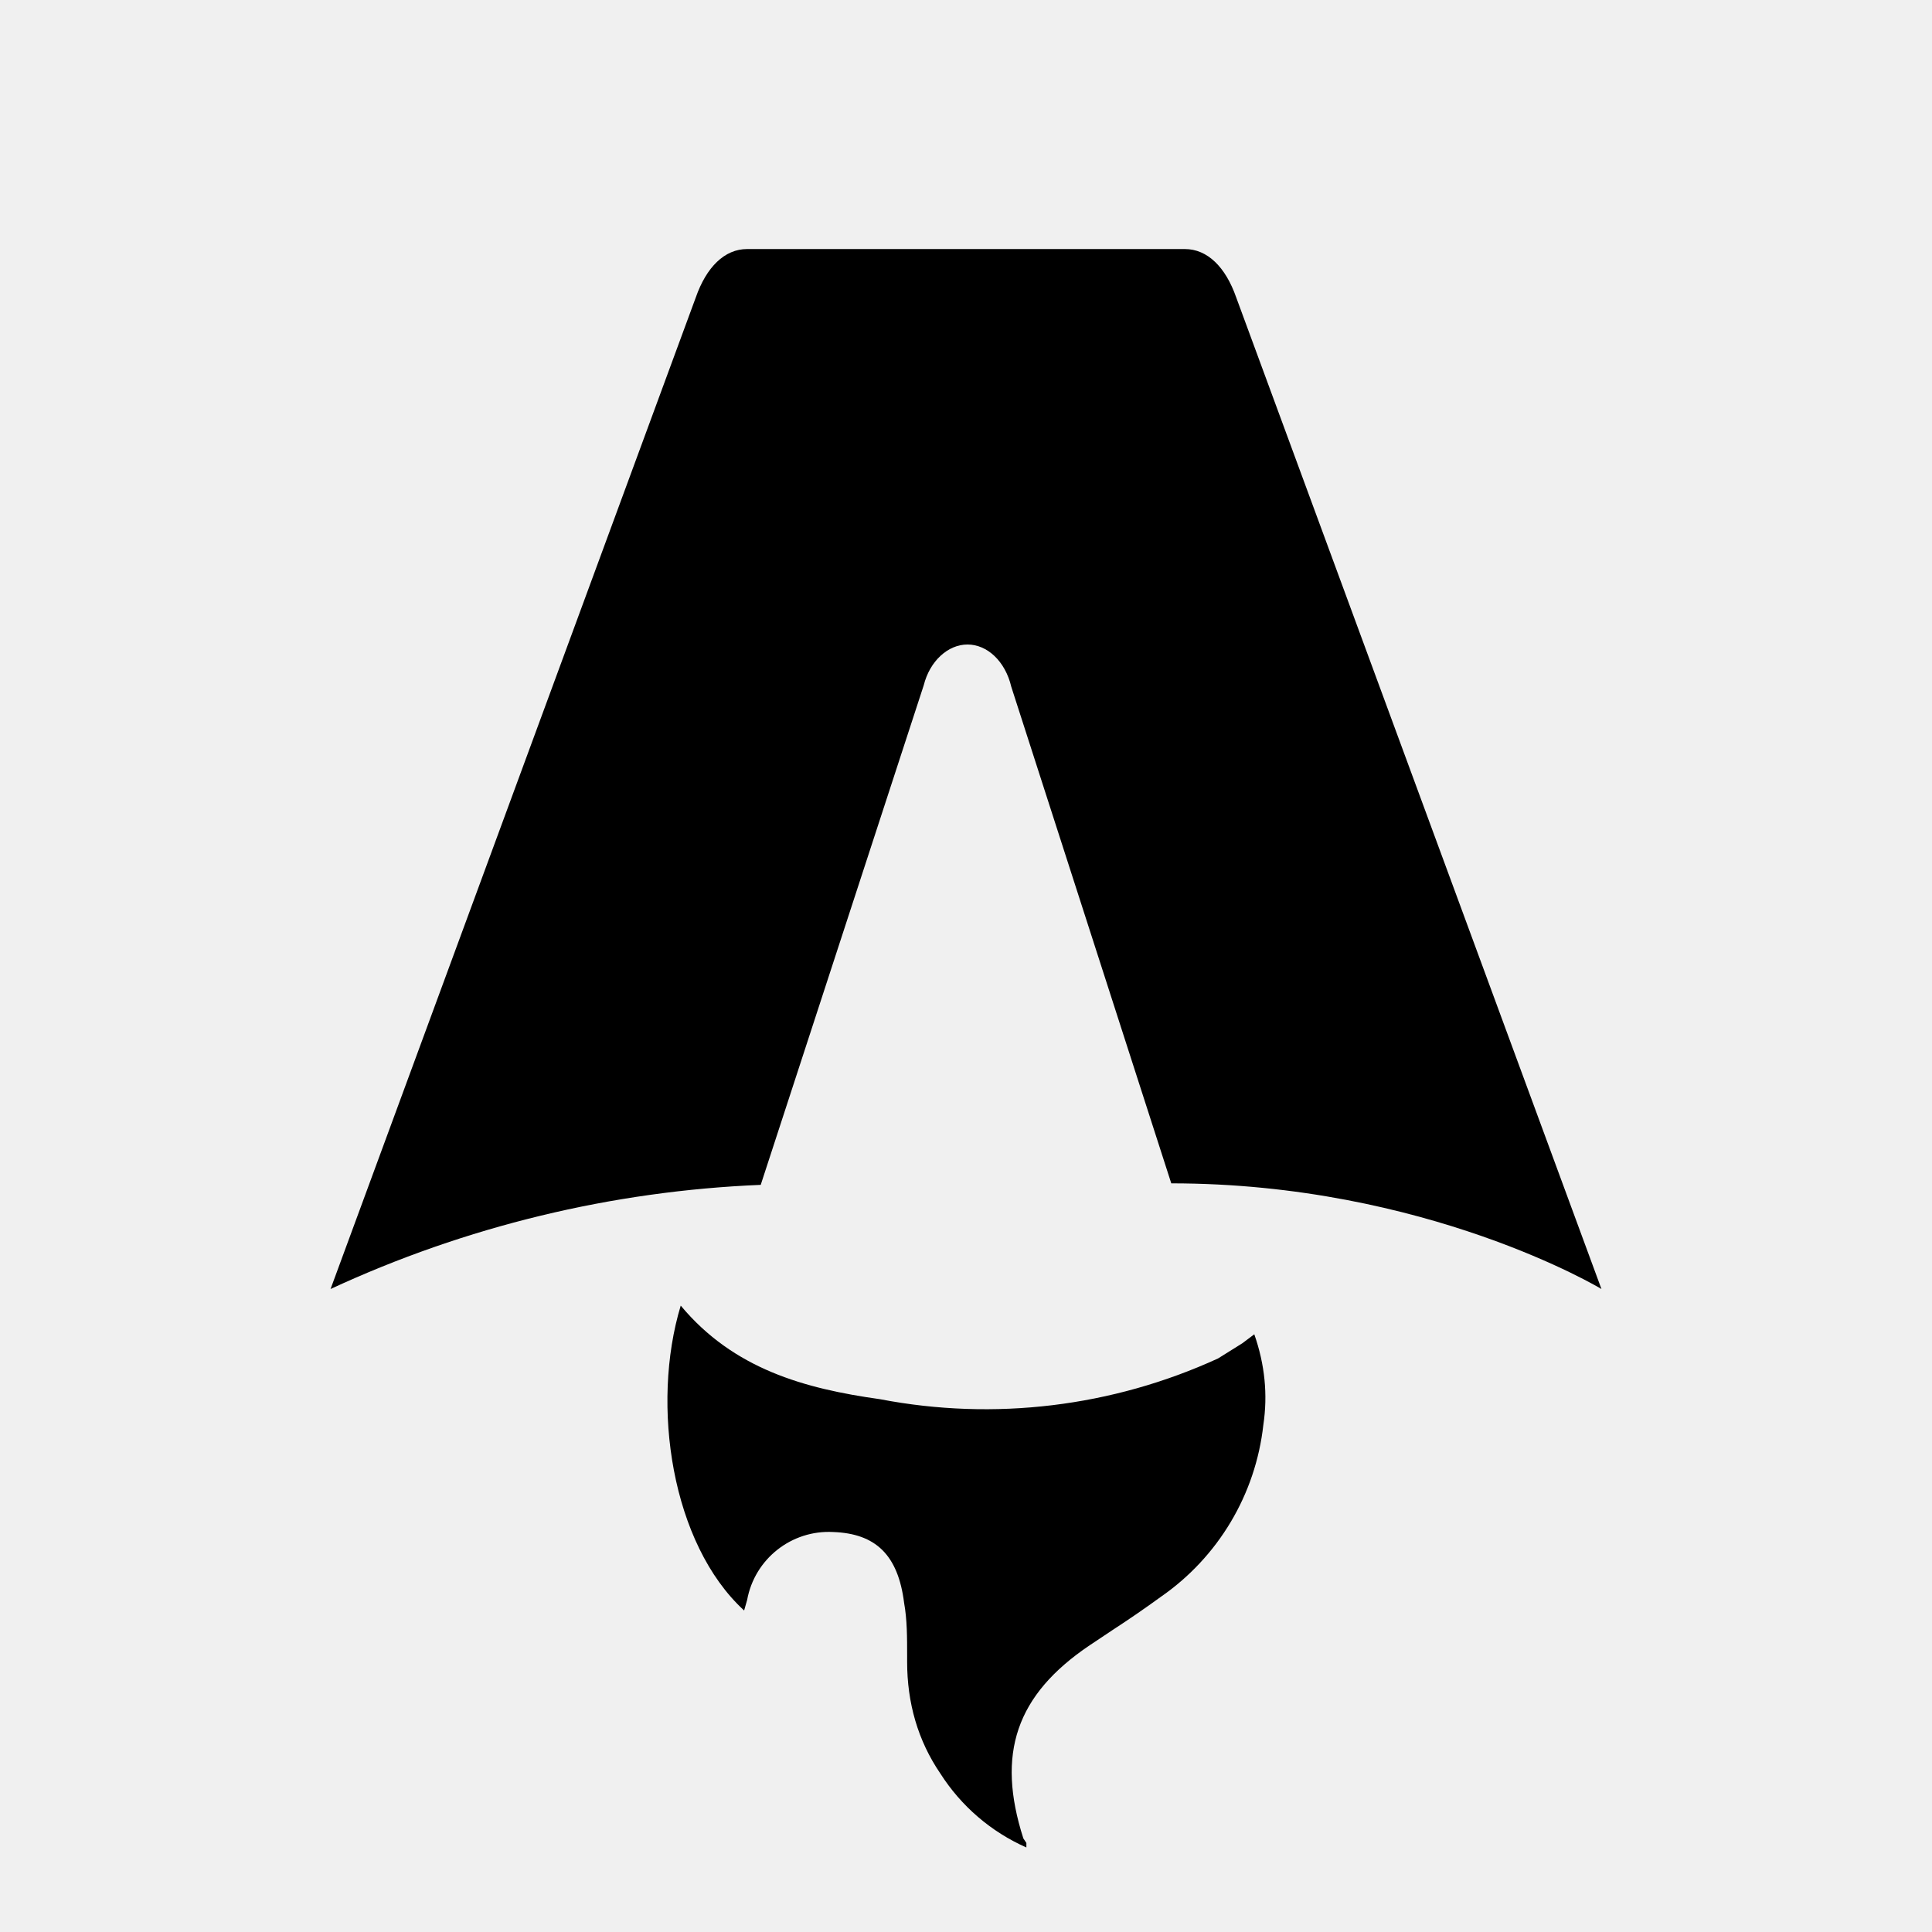
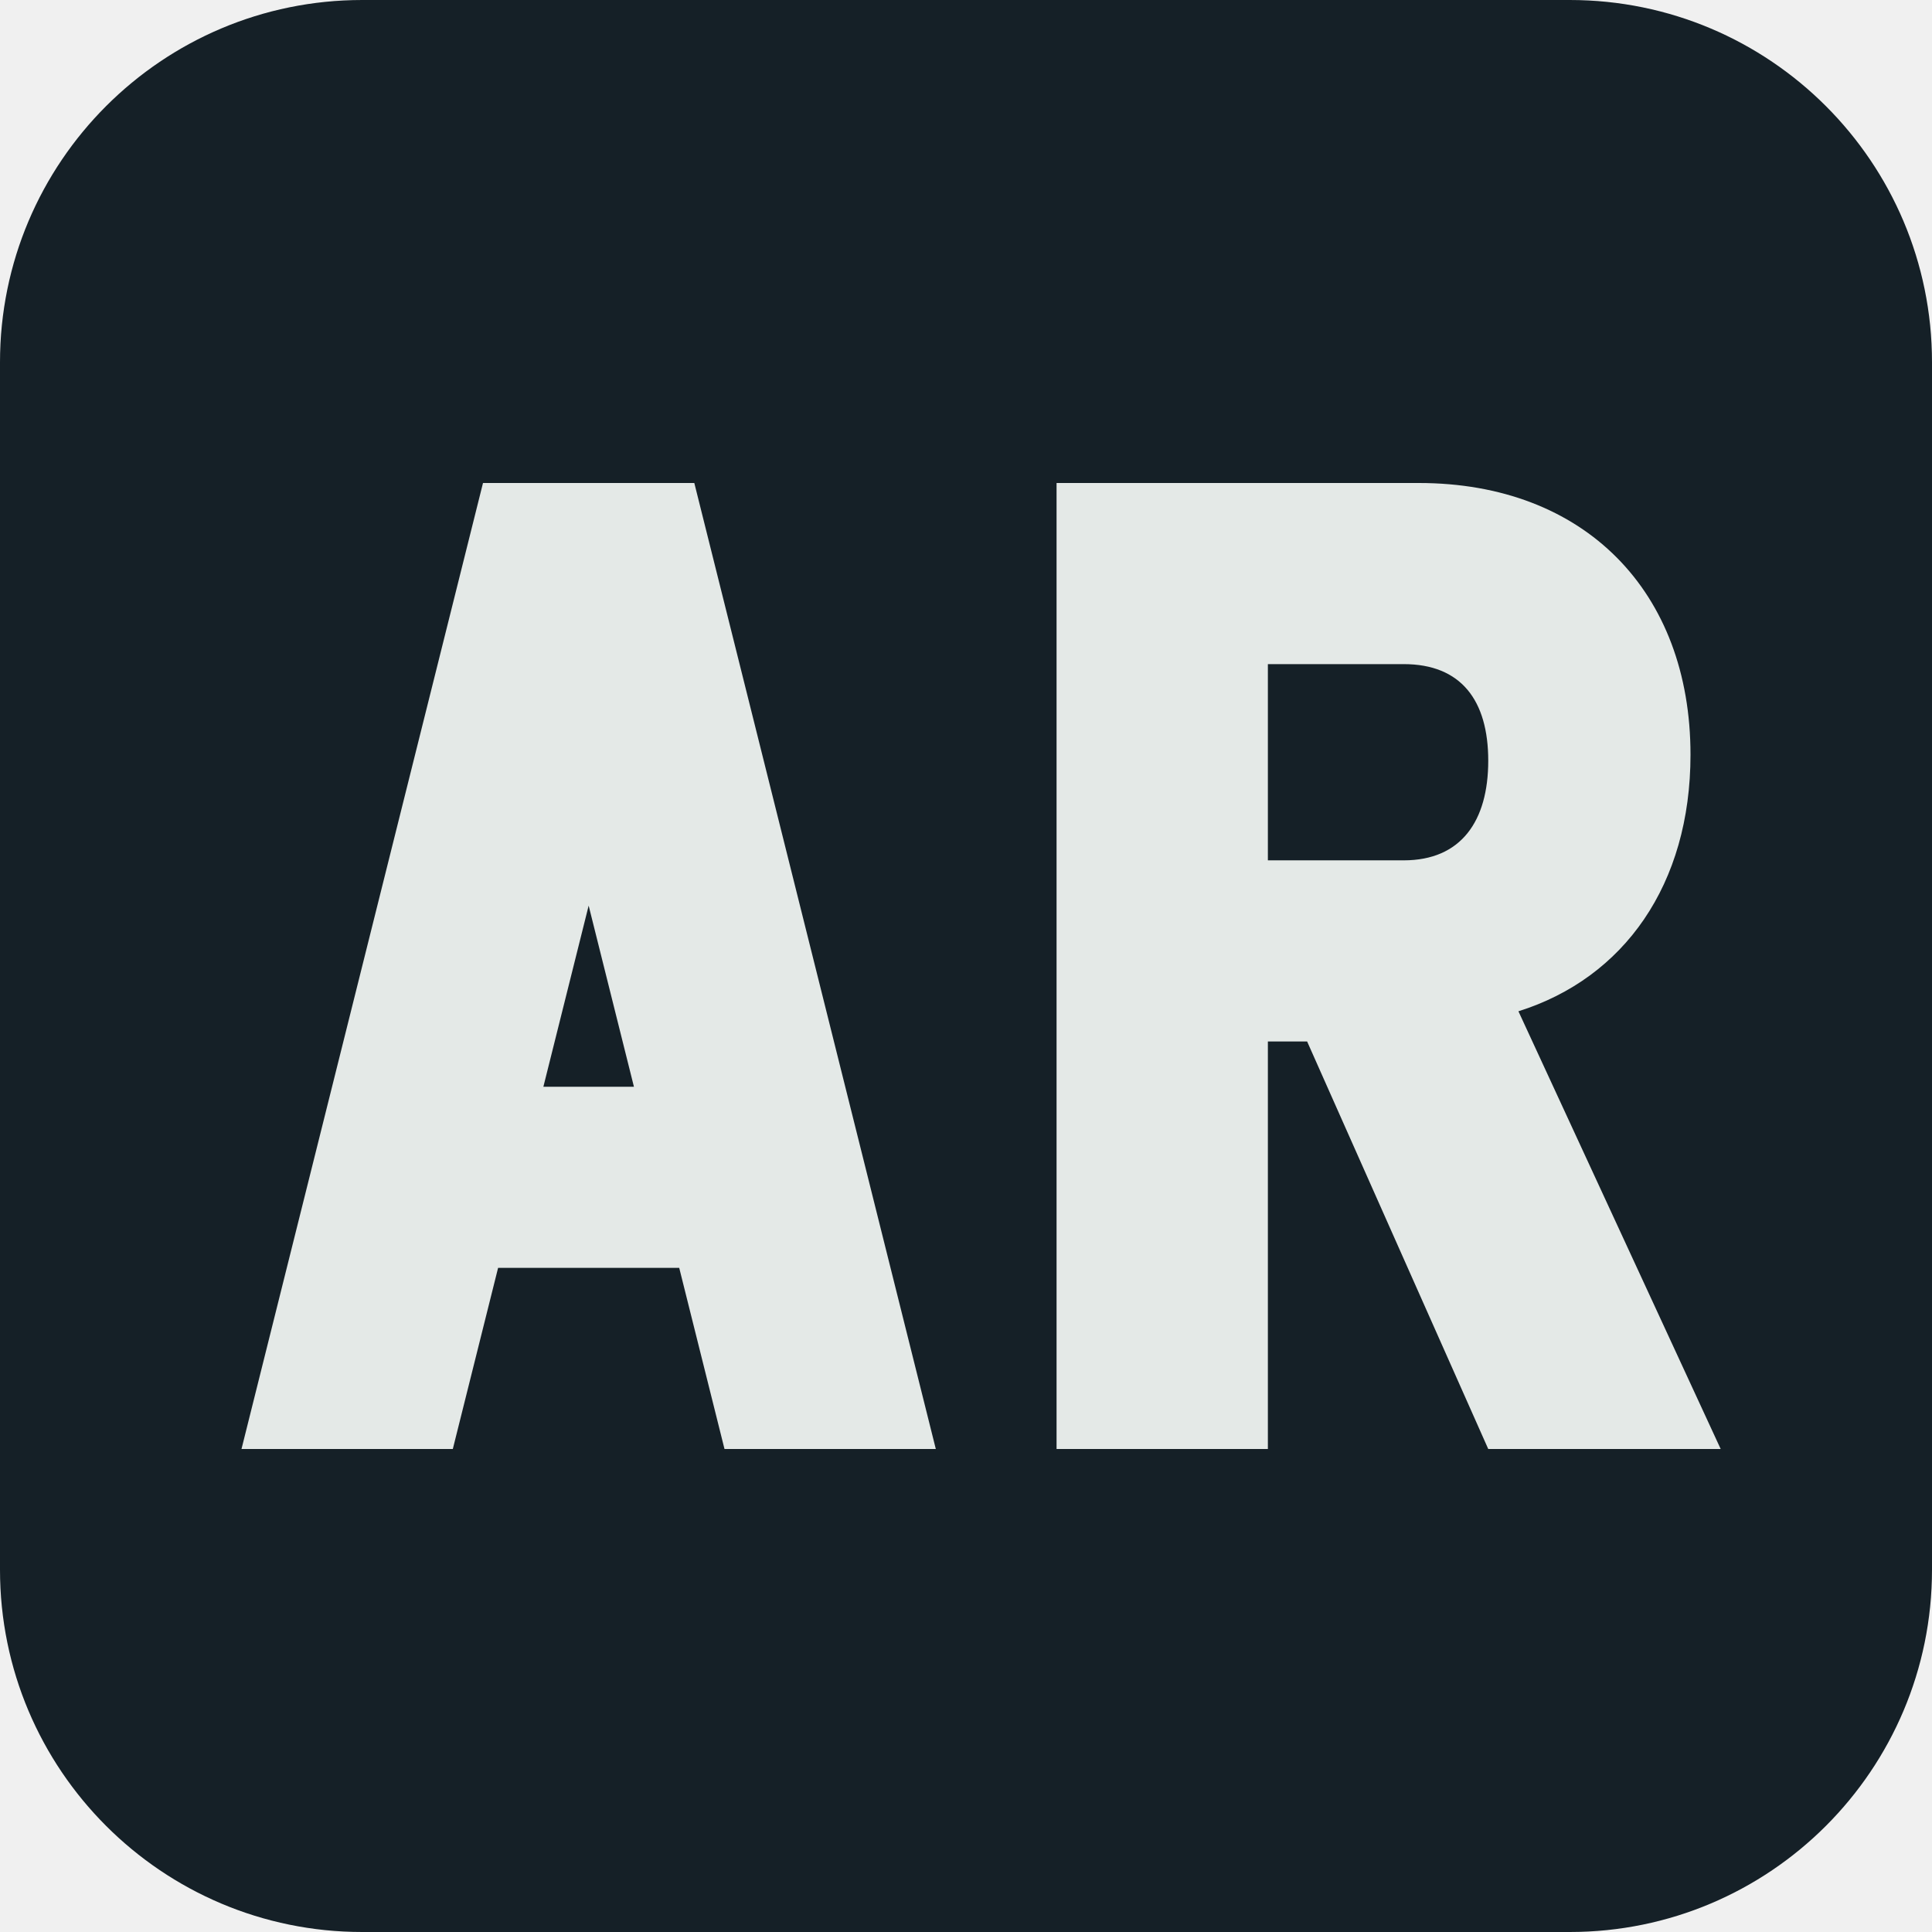
- <svg xmlns="http://www.w3.org/2000/svg" fill="none" viewBox="0 0 128 128">
-   <path d="M50.4 78.5a75.1 75.1 0 0 0-28.5 6.9l24.2-65.7c.7-2 1.9-3.2 3.4-3.2h29c1.5 0 2.7 1.2 3.4 3.2l24.2 65.7s-11.6-7-28.5-7L67 45.5c-.4-1.7-1.6-2.8-2.9-2.8-1.3 0-2.5 1.1-2.9 2.7L50.4 78.5Zm-1.1 28.2Zm-4.2-20.2c-2 6.6-.6 15.8 4.2 20.2a17.5 17.5 0 0 1 .2-.7 5.5 5.5 0 0 1 5.7-4.5c2.8.1 4.3 1.5 4.7 4.7.2 1.1.2 2.3.2 3.5v.4c0 2.7.7 5.2 2.2 7.4a13 13 0 0 0 5.7 4.9v-.3l-.2-.3c-1.8-5.6-.5-9.5 4.4-12.8l1.5-1a73 73 0 0 0 3.2-2.2 16 16 0 0 0 6.8-11.4c.3-2 .1-4-.6-6l-.8.6-1.6 1a37 37 0 0 1-22.4 2.7c-5-.7-9.7-2-13.2-6.2Z" />
-   <style>
-         path { fill: #000; }
-         @media (prefers-color-scheme: dark) {
-             path { fill: #FFF; }
-         }
-     </style>
+ <svg xmlns="http://www.w3.org/2000/svg" viewBox="0 0 64 64">
+   <rect width="64" height="64" rx="12" fill="#152027" />
+   <path fill="#e4e9e7" fill-rule="evenodd" d="M8 48 16 16h7l8 32h-7l-1.5-6h-6L15 48Zm10-12h3l-1.5-6ZM35 16h12c5.5 0 9 3.6 9 9 0 4.3-2.2 7.4-5.7 8.5L57 48h-7.7l-6-13.5H42V48h-7Zm7 6v6.5h4.5c1.9 0 2.8-1.3 2.8-3.3s-.9-3.2-2.8-3.2Z" />
</svg>
